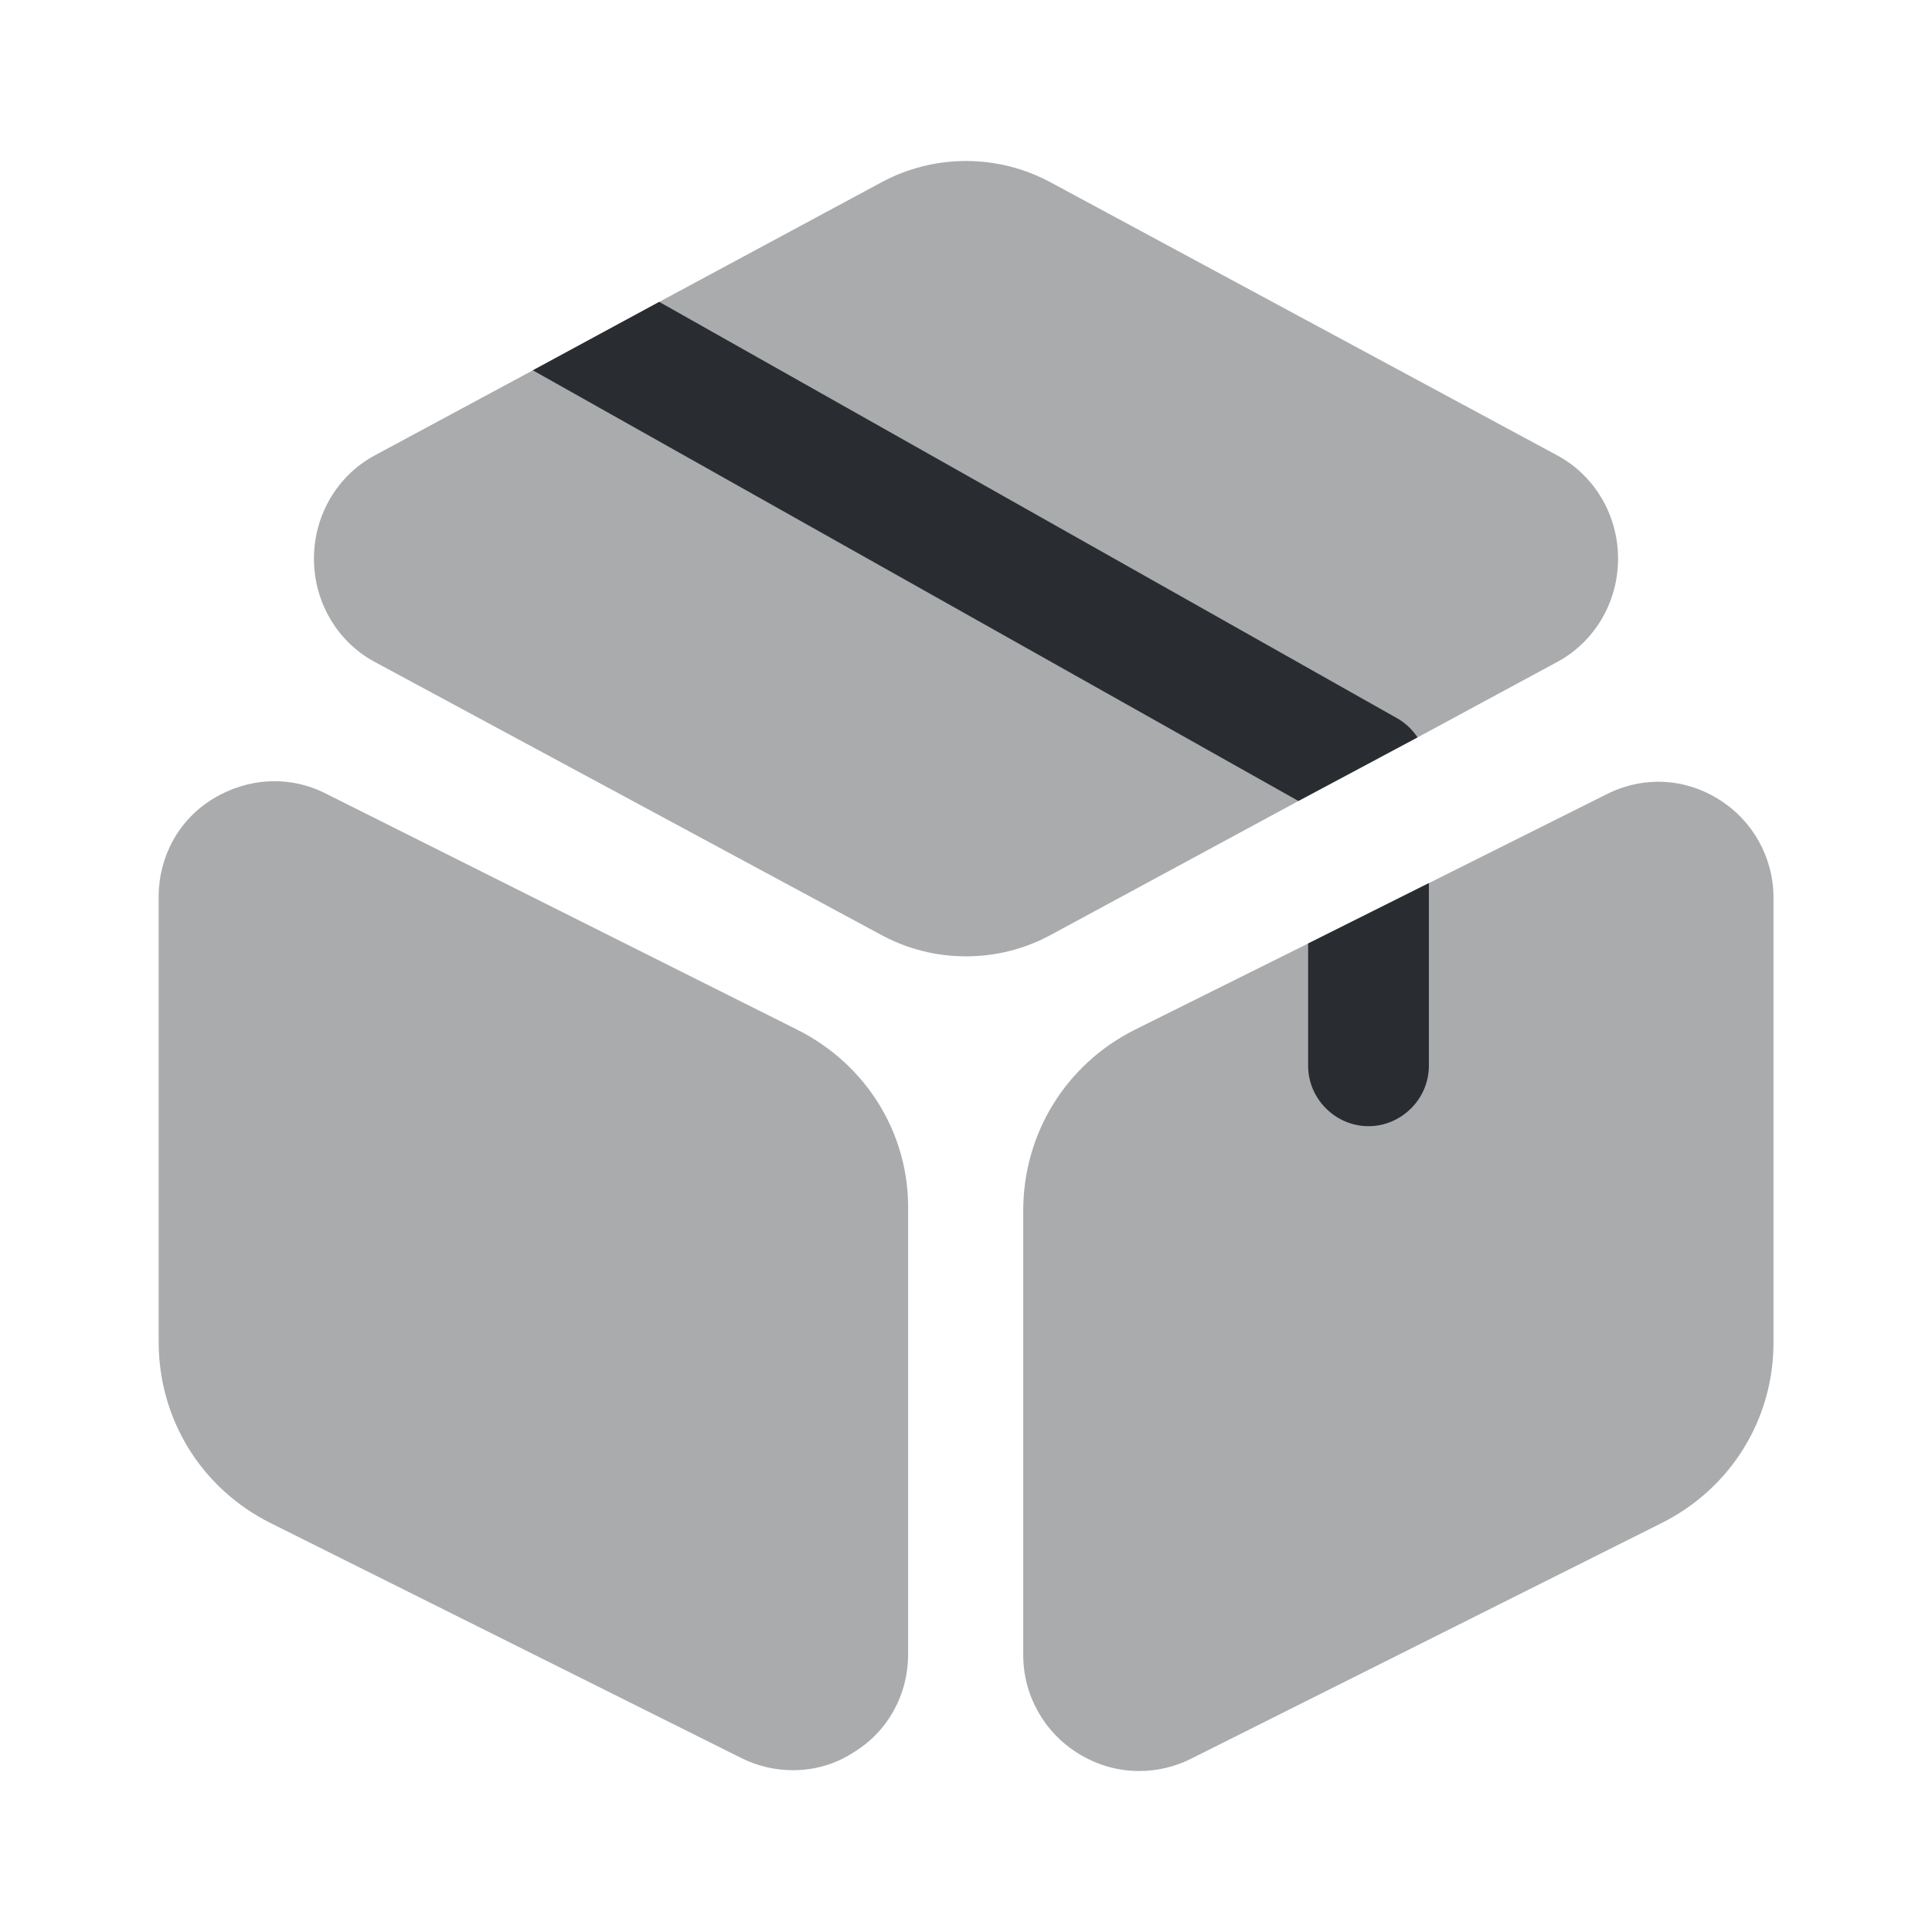
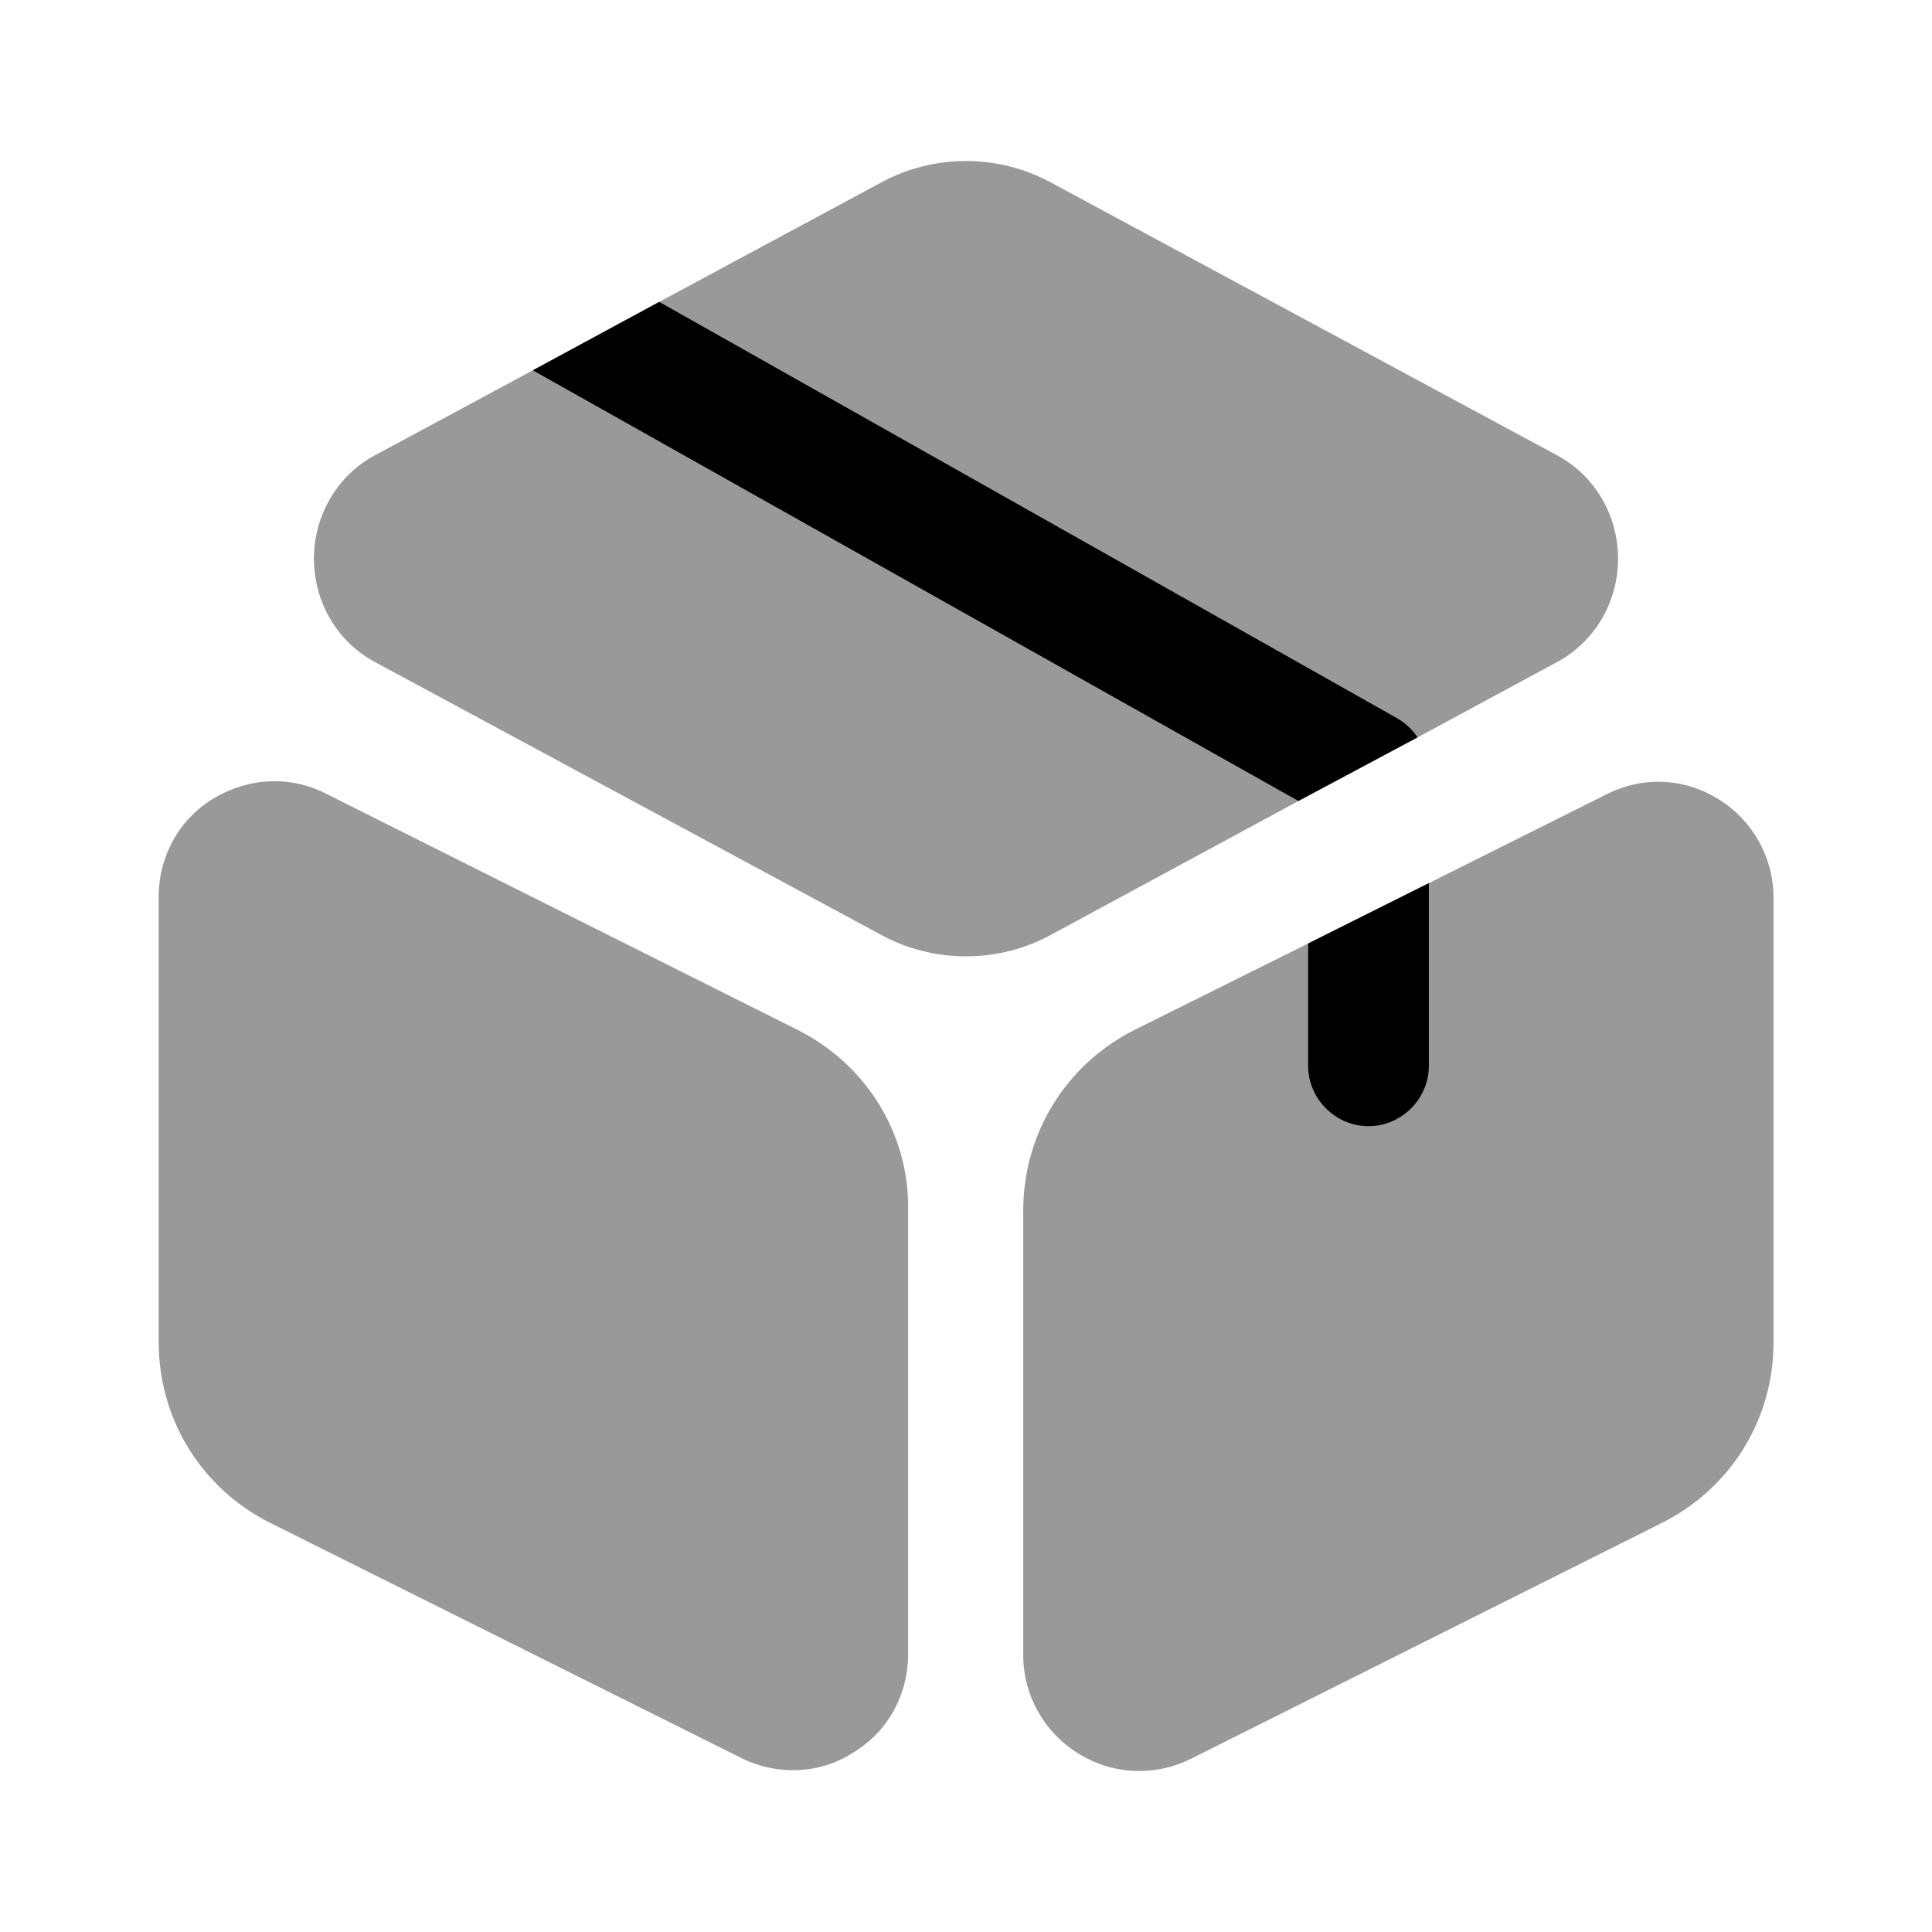
<svg xmlns="http://www.w3.org/2000/svg" width="24" height="24" viewBox="0 0 24 24" fill="none">
-   <path opacity="0.4" d="M20.1 6.94C20.1 7.48 19.81 7.97 19.35 8.22L17.61 9.16L16.13 9.95L13.06 11.61C12.73 11.79 12.37 11.88 12 11.88C11.63 11.88 11.27 11.79 10.94 11.61L4.65 8.22C4.19 7.97 3.9 7.48 3.9 6.94C3.9 6.4 4.19 5.91 4.65 5.66L6.62 4.6L8.19 3.75L10.94 2.27C11.6 1.91 12.4 1.91 13.06 2.27L19.35 5.66C19.81 5.91 20.1 6.4 20.1 6.94Z" fill="#292D32" />
-   <path opacity="0.4" d="M9.901 12.79L4.051 9.86C3.601 9.63 3.081 9.66 2.651 9.92C2.221 10.18 1.971 10.64 1.971 11.14V16.67C1.971 17.63 2.501 18.49 3.361 18.92L9.211 21.84C9.411 21.94 9.631 21.99 9.851 21.99C10.111 21.99 10.371 21.92 10.601 21.77C11.031 21.51 11.281 21.05 11.281 20.55V15.02C11.291 14.08 10.761 13.22 9.901 12.79Z" fill="#292D32" />
-   <path opacity="0.4" d="M22.031 11.15V16.68C22.031 17.63 21.501 18.49 20.641 18.92L14.791 21.85C14.591 21.95 14.371 22 14.151 22C13.891 22 13.631 21.93 13.391 21.78C12.971 21.52 12.711 21.06 12.711 20.56V15.04C12.711 14.08 13.241 13.22 14.101 12.79L16.251 11.72L17.751 10.97L19.951 9.87C20.401 9.64 20.921 9.66 21.351 9.93C21.771 10.19 22.031 10.65 22.031 11.15Z" fill="#292D32" />
-   <path d="M17.609 9.16L16.129 9.95L6.619 4.6L8.189 3.75L17.369 8.93C17.469 8.99 17.549 9.07 17.609 9.16Z" fill="#292D32" />
-   <path d="M17.75 10.97V13.24C17.75 13.65 17.41 13.99 17 13.99C16.59 13.99 16.25 13.65 16.25 13.24V11.72L17.75 10.97Z" fill="#292D32" />
+   <path opacity="0.4" d="M20.1 6.94C20.1 7.48 19.81 7.97 19.35 8.22L17.61 9.16L16.13 9.95L13.06 11.61C12.73 11.79 12.37 11.88 12 11.88C11.63 11.88 11.27 11.79 10.94 11.61L4.65 8.22C4.19 7.97 3.9 7.48 3.9 6.94C3.9 6.4 4.19 5.91 4.65 5.66L6.62 4.6L8.19 3.75L10.94 2.27C11.6 1.91 12.4 1.91 13.06 2.27L19.35 5.66C19.81 5.91 20.1 6.4 20.1 6.94Z" fill="currentColor" />
+   <path opacity="0.4" d="M9.901 12.79L4.051 9.86C3.601 9.63 3.081 9.66 2.651 9.92C2.221 10.18 1.971 10.64 1.971 11.14V16.67C1.971 17.63 2.501 18.49 3.361 18.92L9.211 21.84C9.411 21.94 9.631 21.99 9.851 21.99C10.111 21.99 10.371 21.92 10.601 21.77C11.031 21.51 11.281 21.05 11.281 20.55V15.02C11.291 14.08 10.761 13.22 9.901 12.79Z" fill="currentColor" />
+   <path opacity="0.4" d="M22.031 11.15V16.68C22.031 17.63 21.501 18.49 20.641 18.92L14.791 21.85C14.591 21.95 14.371 22 14.151 22C13.891 22 13.631 21.93 13.391 21.78C12.971 21.52 12.711 21.06 12.711 20.56V15.04C12.711 14.08 13.241 13.22 14.101 12.79L16.251 11.72L17.751 10.97L19.951 9.87C20.401 9.64 20.921 9.66 21.351 9.93C21.771 10.19 22.031 10.65 22.031 11.15Z" fill="currentColor" />
+   <path d="M17.609 9.16L16.129 9.95L6.619 4.6L8.189 3.75L17.369 8.93C17.469 8.99 17.549 9.07 17.609 9.16Z" fill="currentColor" />
+   <path d="M17.75 10.97V13.24C17.75 13.65 17.41 13.99 17 13.99C16.59 13.99 16.25 13.65 16.25 13.24V11.72L17.75 10.97Z" fill="currentColor" />
</svg>
